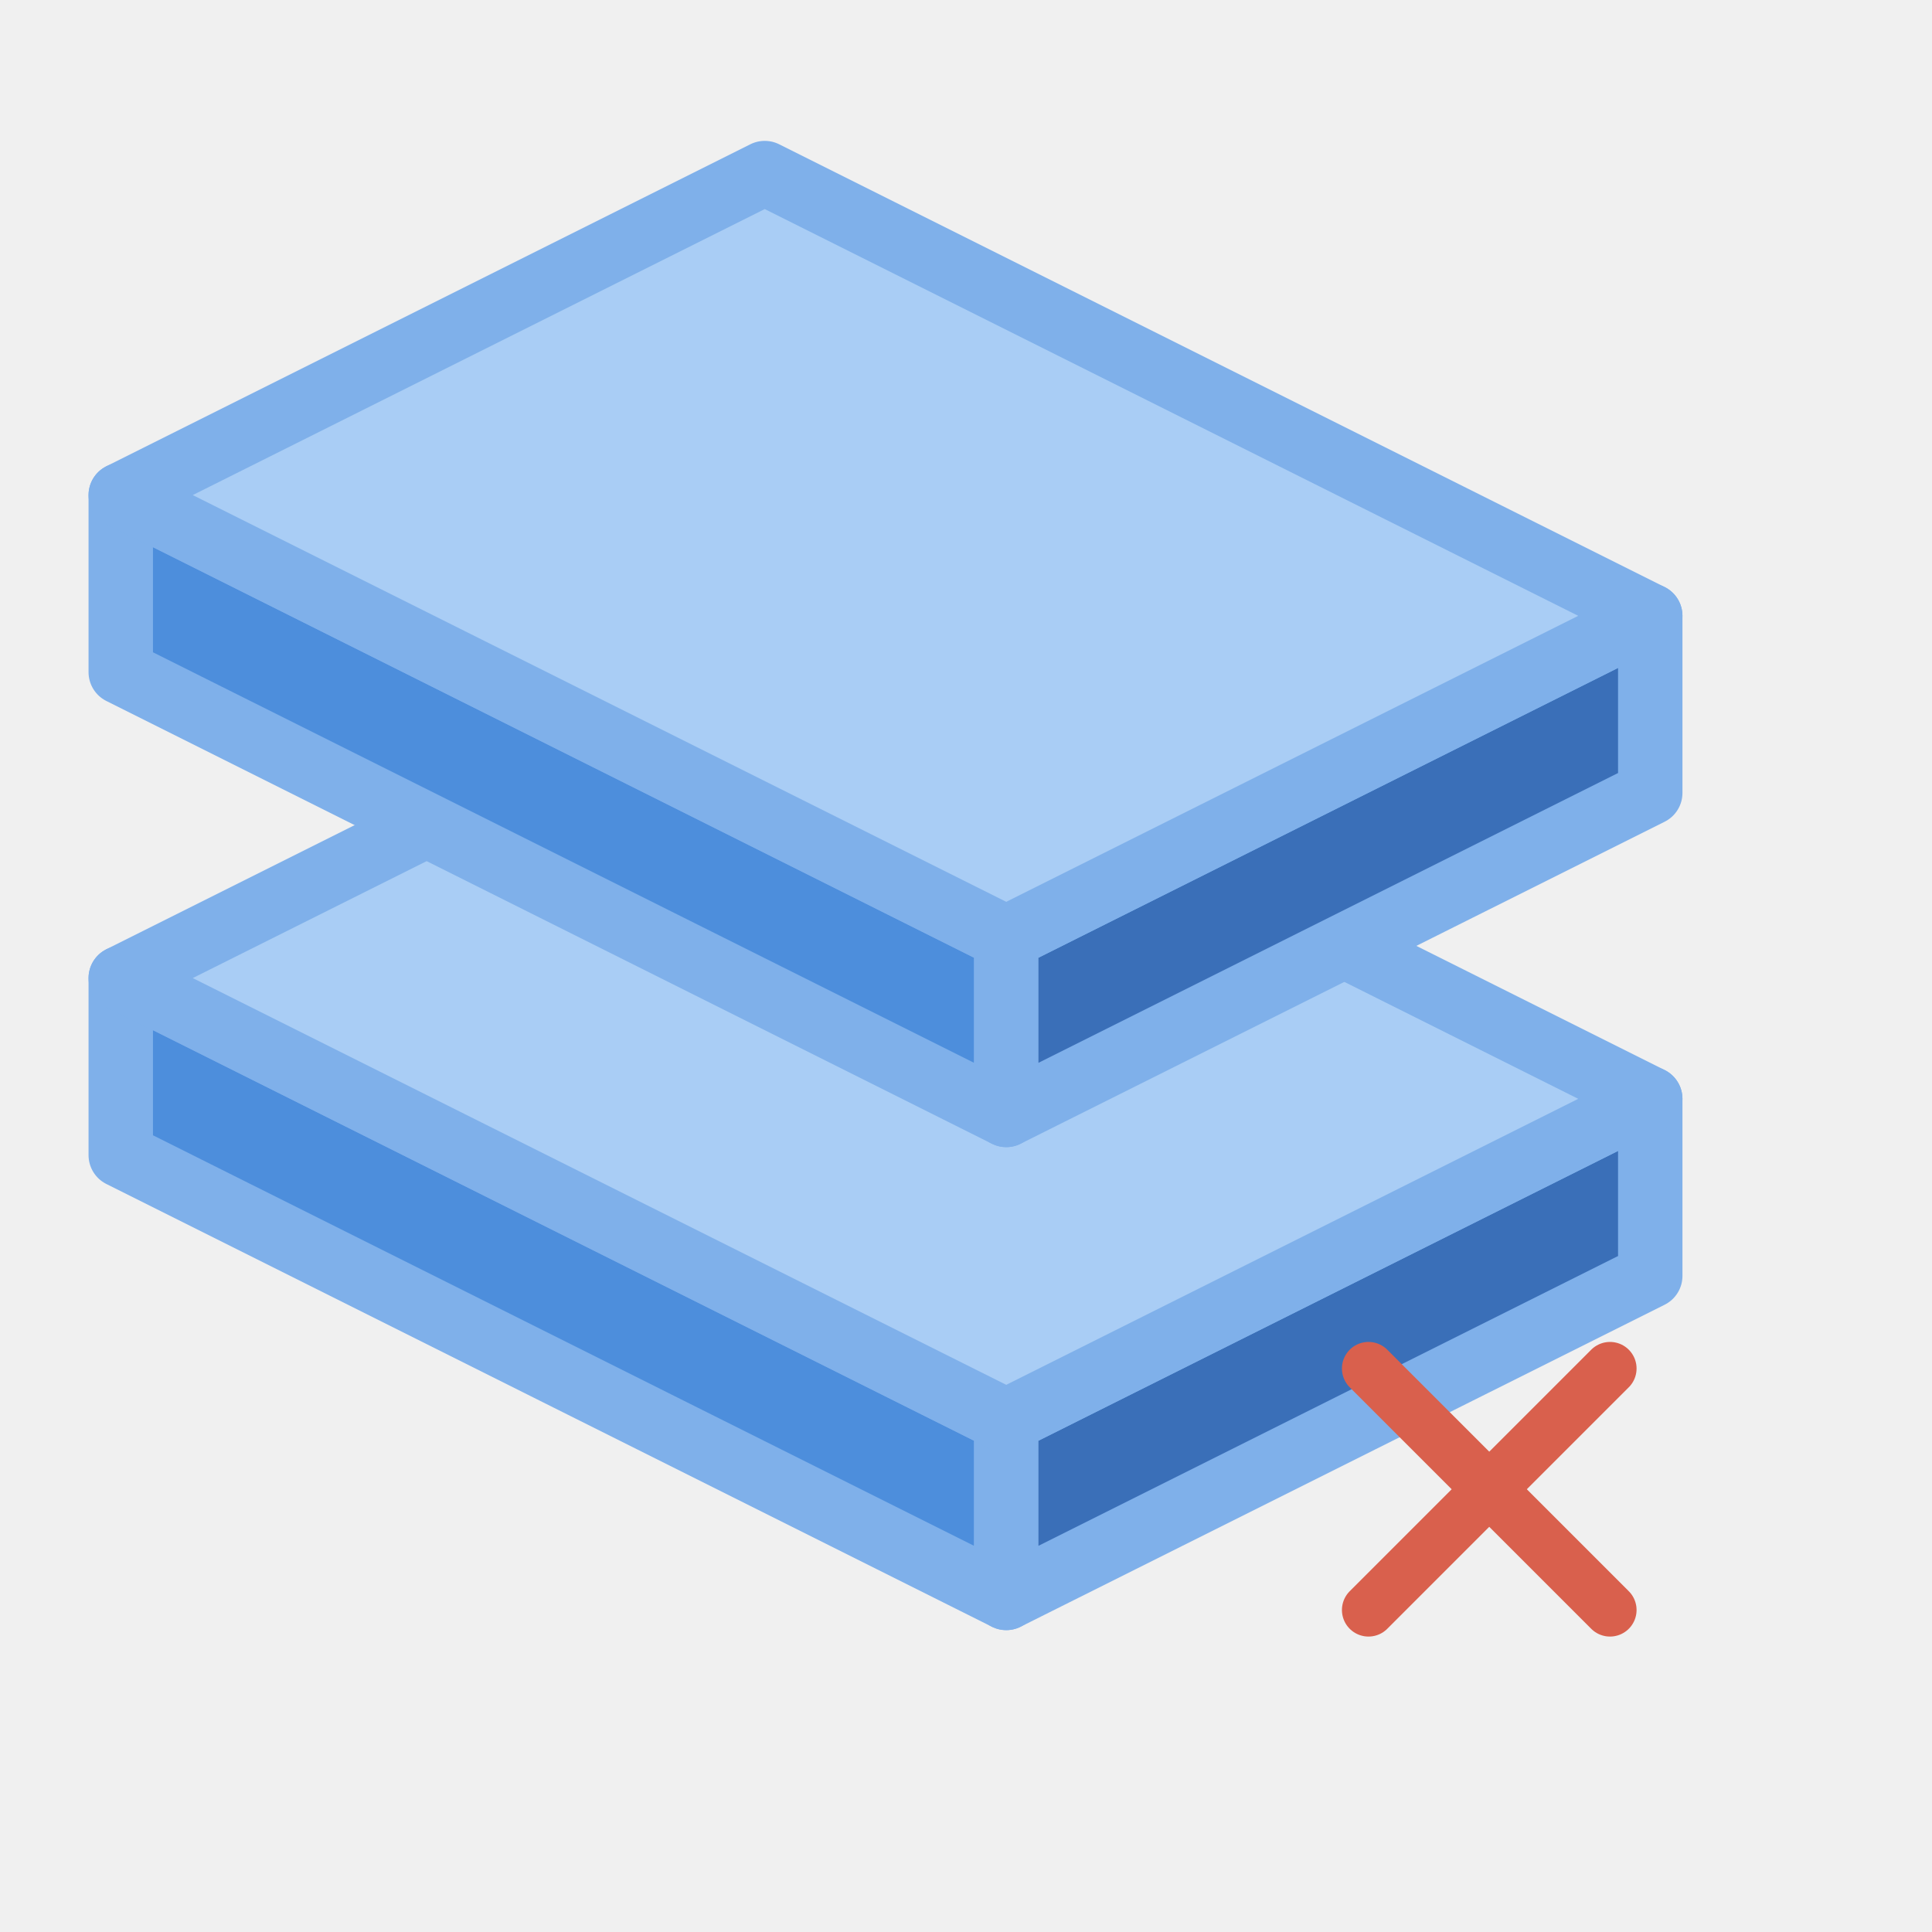
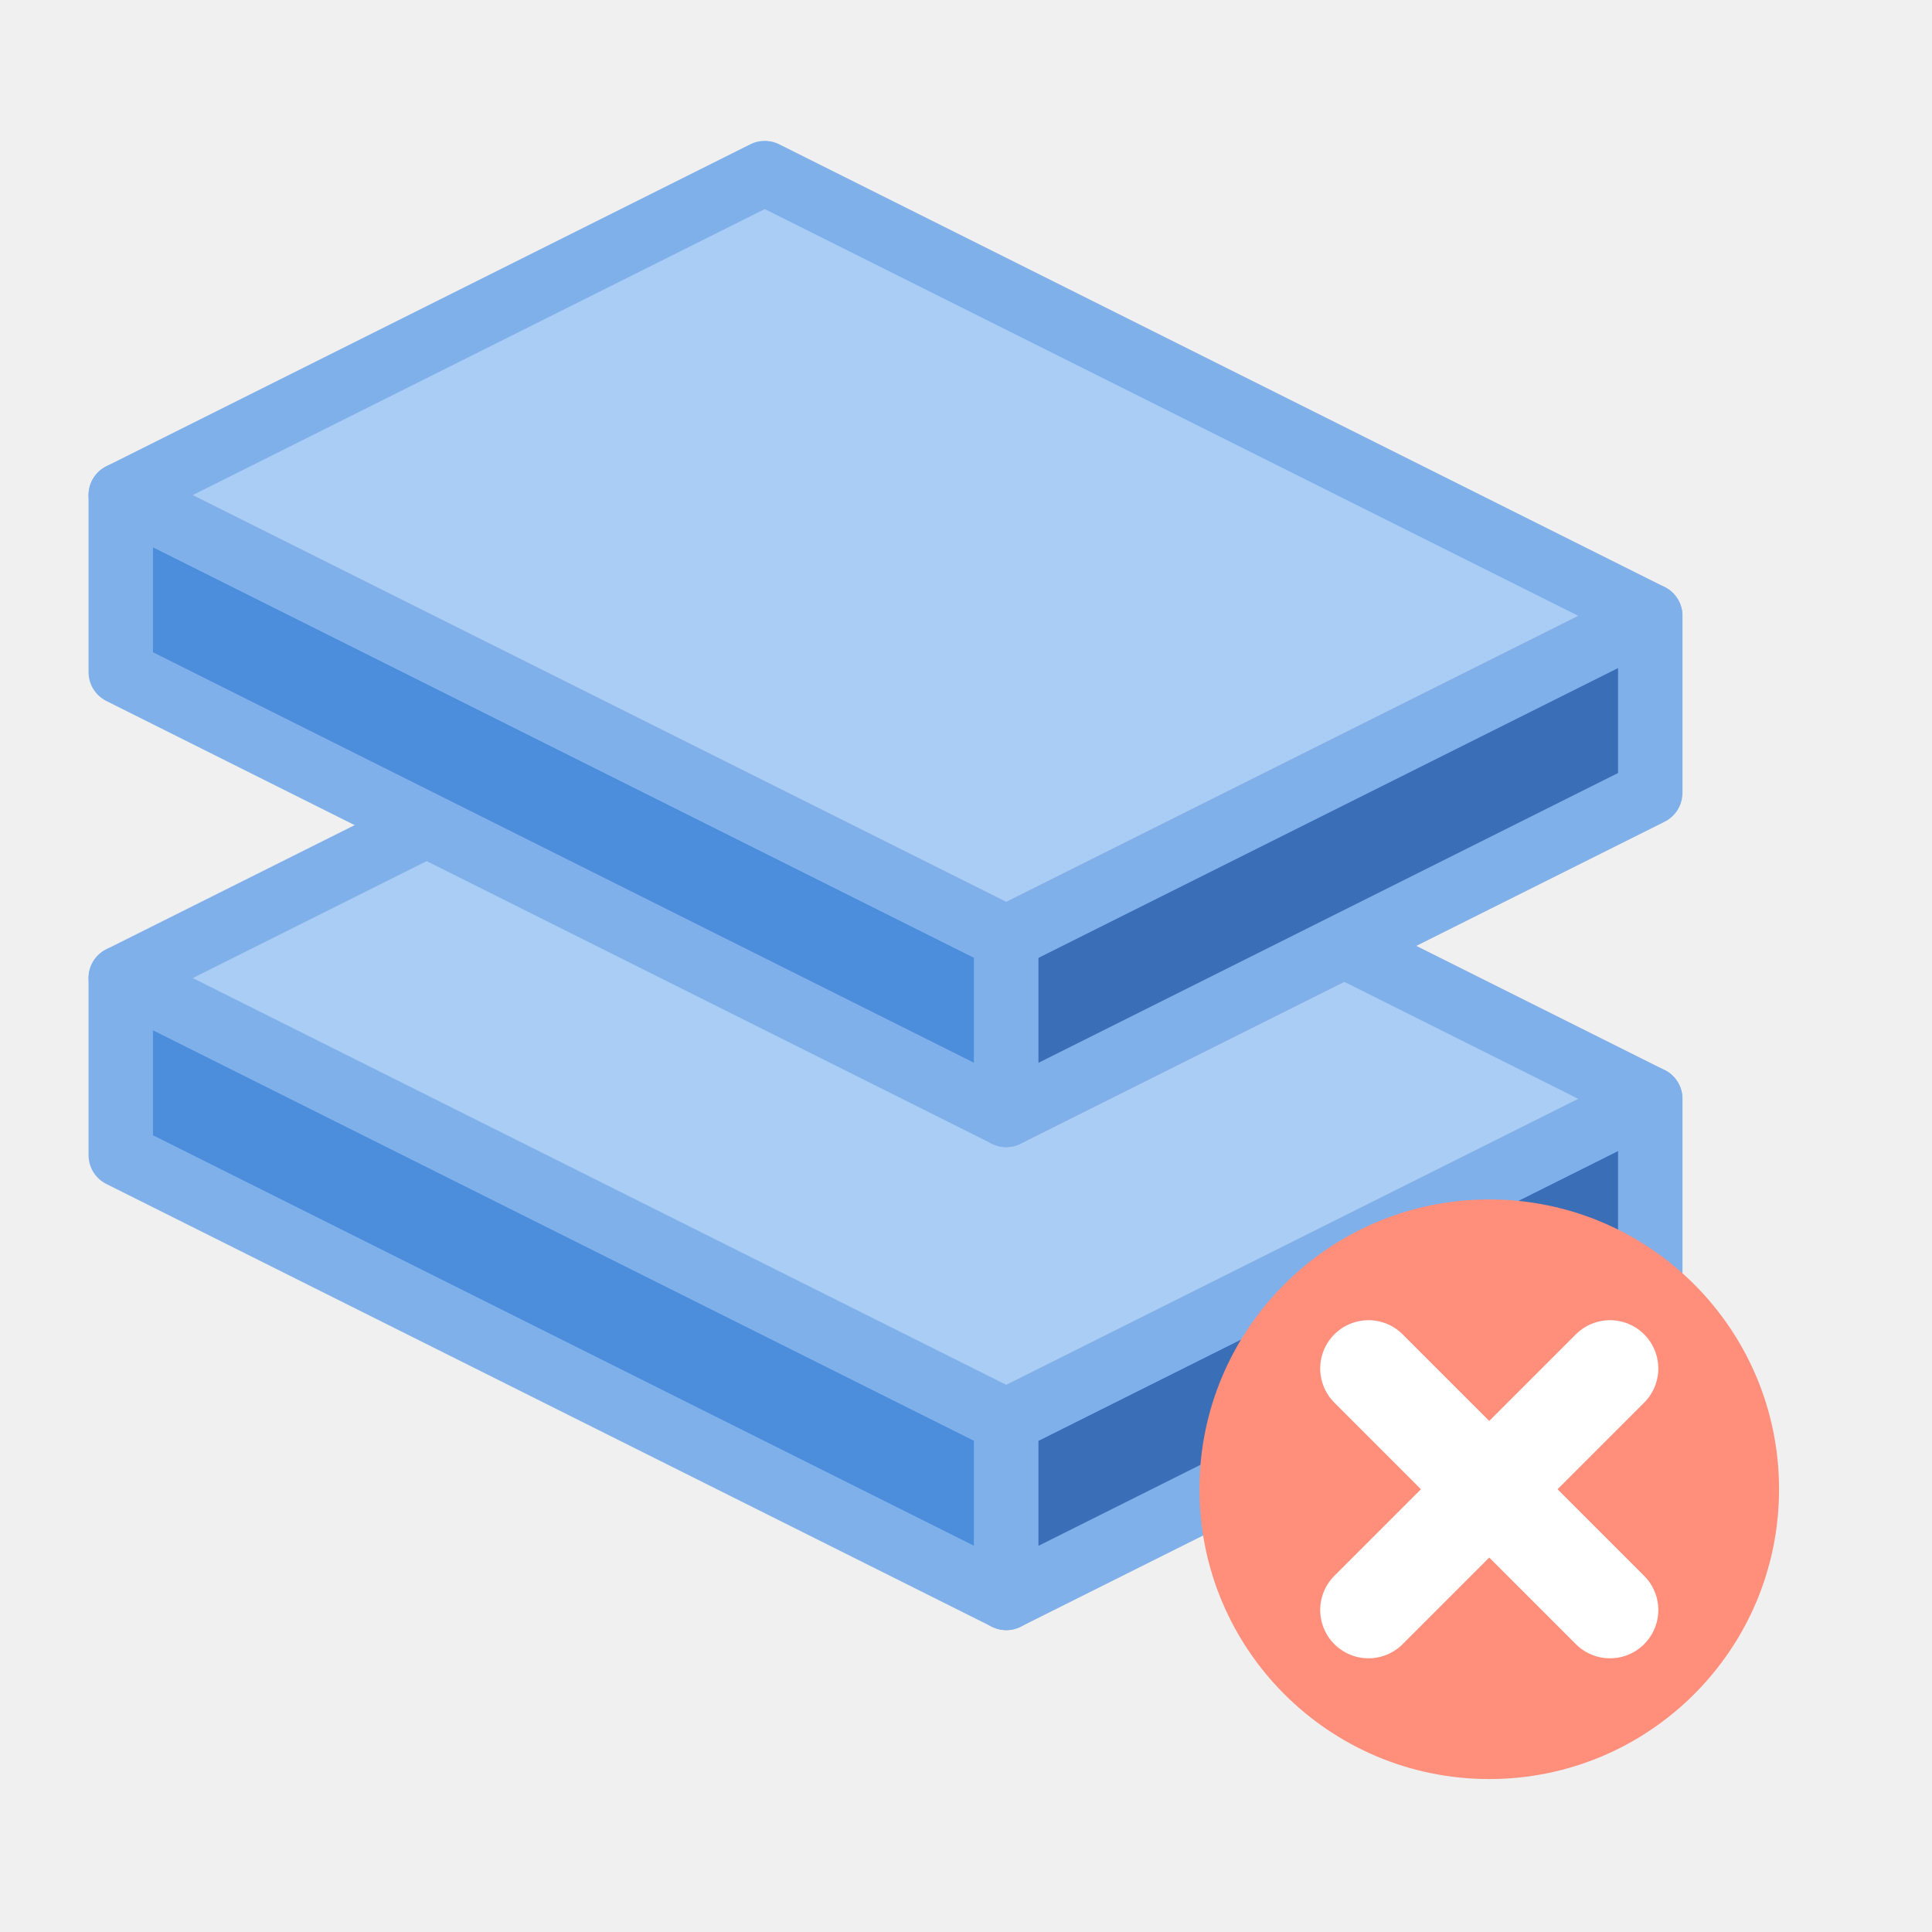
<svg xmlns="http://www.w3.org/2000/svg" viewBox="0 0 24 24" width="24" height="24">
  <g stroke-linecap="round" stroke-linejoin="round">
    <polygon points="1.5,14.35 12.5,19.85 12.5,17.65 1.5,12.15" fill="#4D8EDC" stroke="#7FB0EA" stroke-width="0.8" />
    <polygon points="20.5,15.85 12.5,19.85 12.5,17.65 20.5,13.65" fill="#3A6FB8" stroke="#7FB0EA" stroke-width="0.8" />
    <polygon points="9.5,8.15 20.5,13.65 12.5,17.65 1.5,12.15" fill="#A9CDF5" stroke="#7FB0EA" stroke-width="0.8" />
    <polygon points="1.5,8.35 12.5,13.85 12.5,11.65 1.5,6.15" fill="#4D8EDC" stroke="#7FB0EA" stroke-width="0.8" />
    <polygon points="20.5,9.85 12.5,13.85 12.5,11.65 20.5,7.65" fill="#3A6FB8" stroke="#7FB0EA" stroke-width="0.8" />
    <polygon points="9.5,2.15 20.5,7.65 12.5,11.65 1.5,6.15" fill="#A9CDF5" stroke="#7FB0EA" stroke-width="0.8" />
-     <line x1="17" y1="17" x2="20" y2="20" fill="none" stroke="#D9604D" stroke-width="0.66" />
-     <line x1="17" y1="20" x2="20" y2="17" fill="none" stroke="#D9604D" stroke-width="0.66" />
+     <circle cx="18.5" cy="18.5" r="3.6" fill="#FF8E7B" />
+     <line x1="17" y1="17" x2="20" y2="20" fill="none" stroke="#FFFFFF" stroke-width="1.2" />
+     <line x1="17" y1="20" x2="20" y2="17" fill="none" stroke="#FFFFFF" stroke-width="1.2" />
  </g>
</svg>
